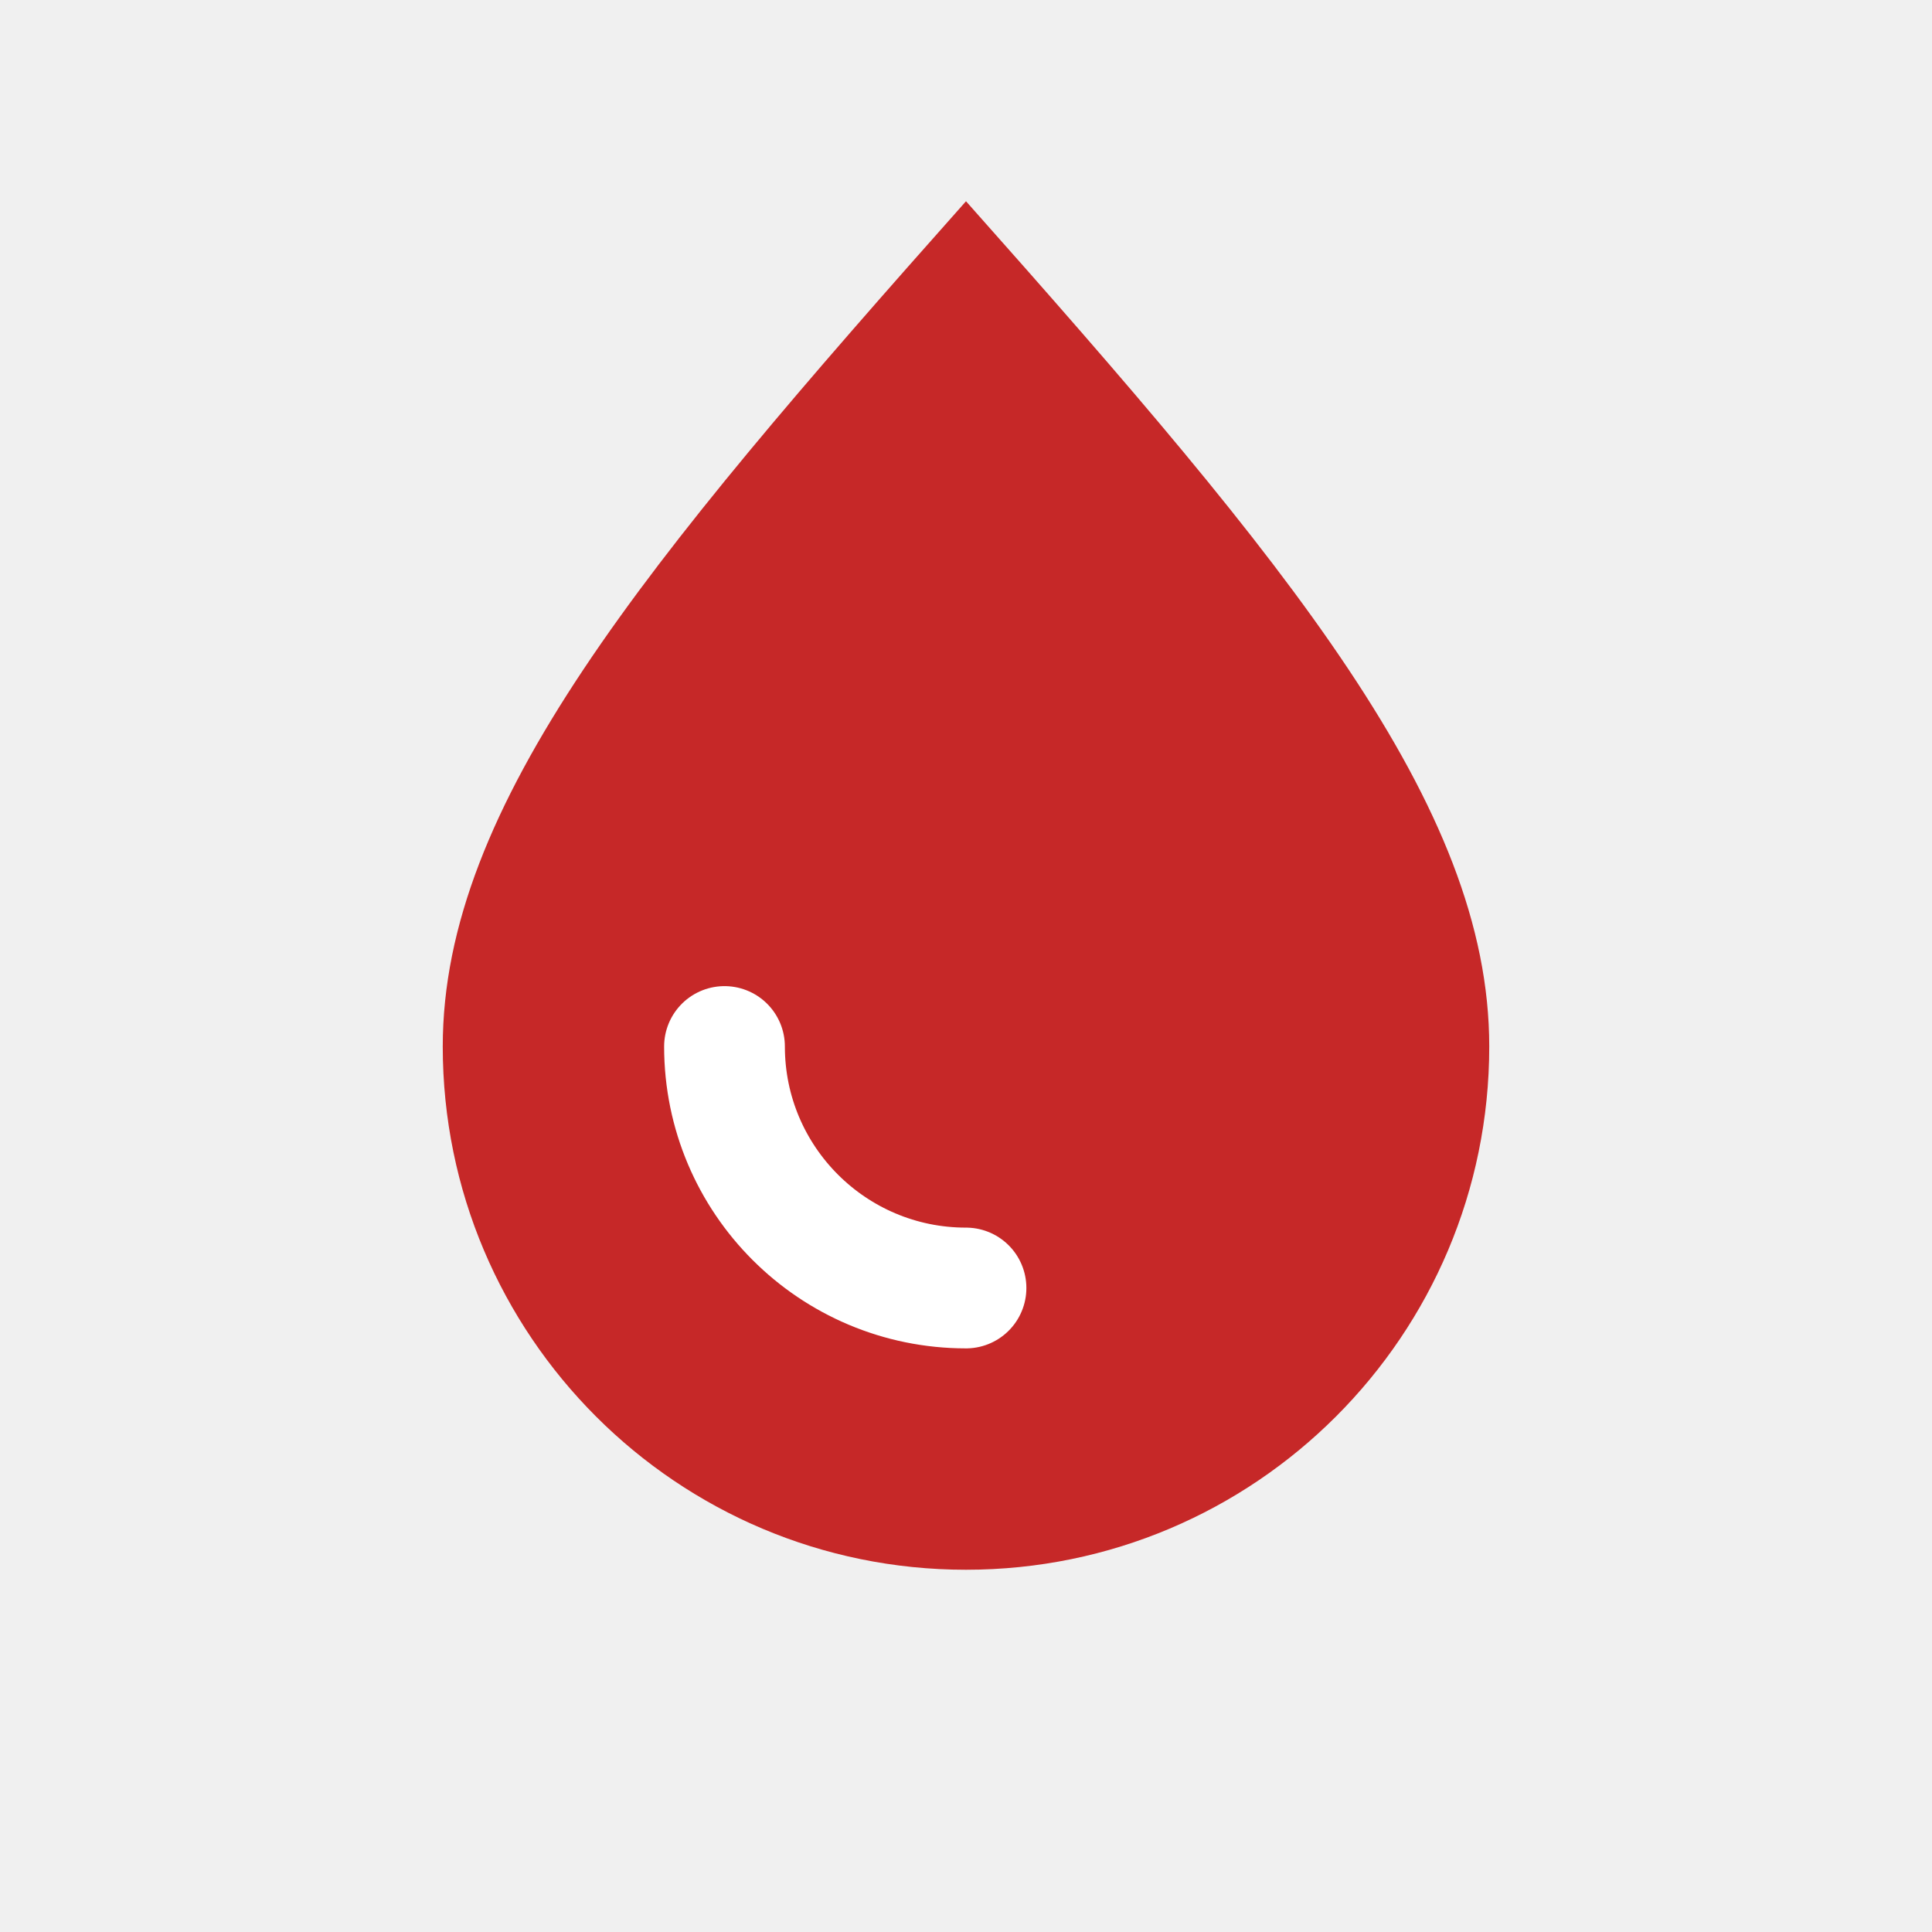
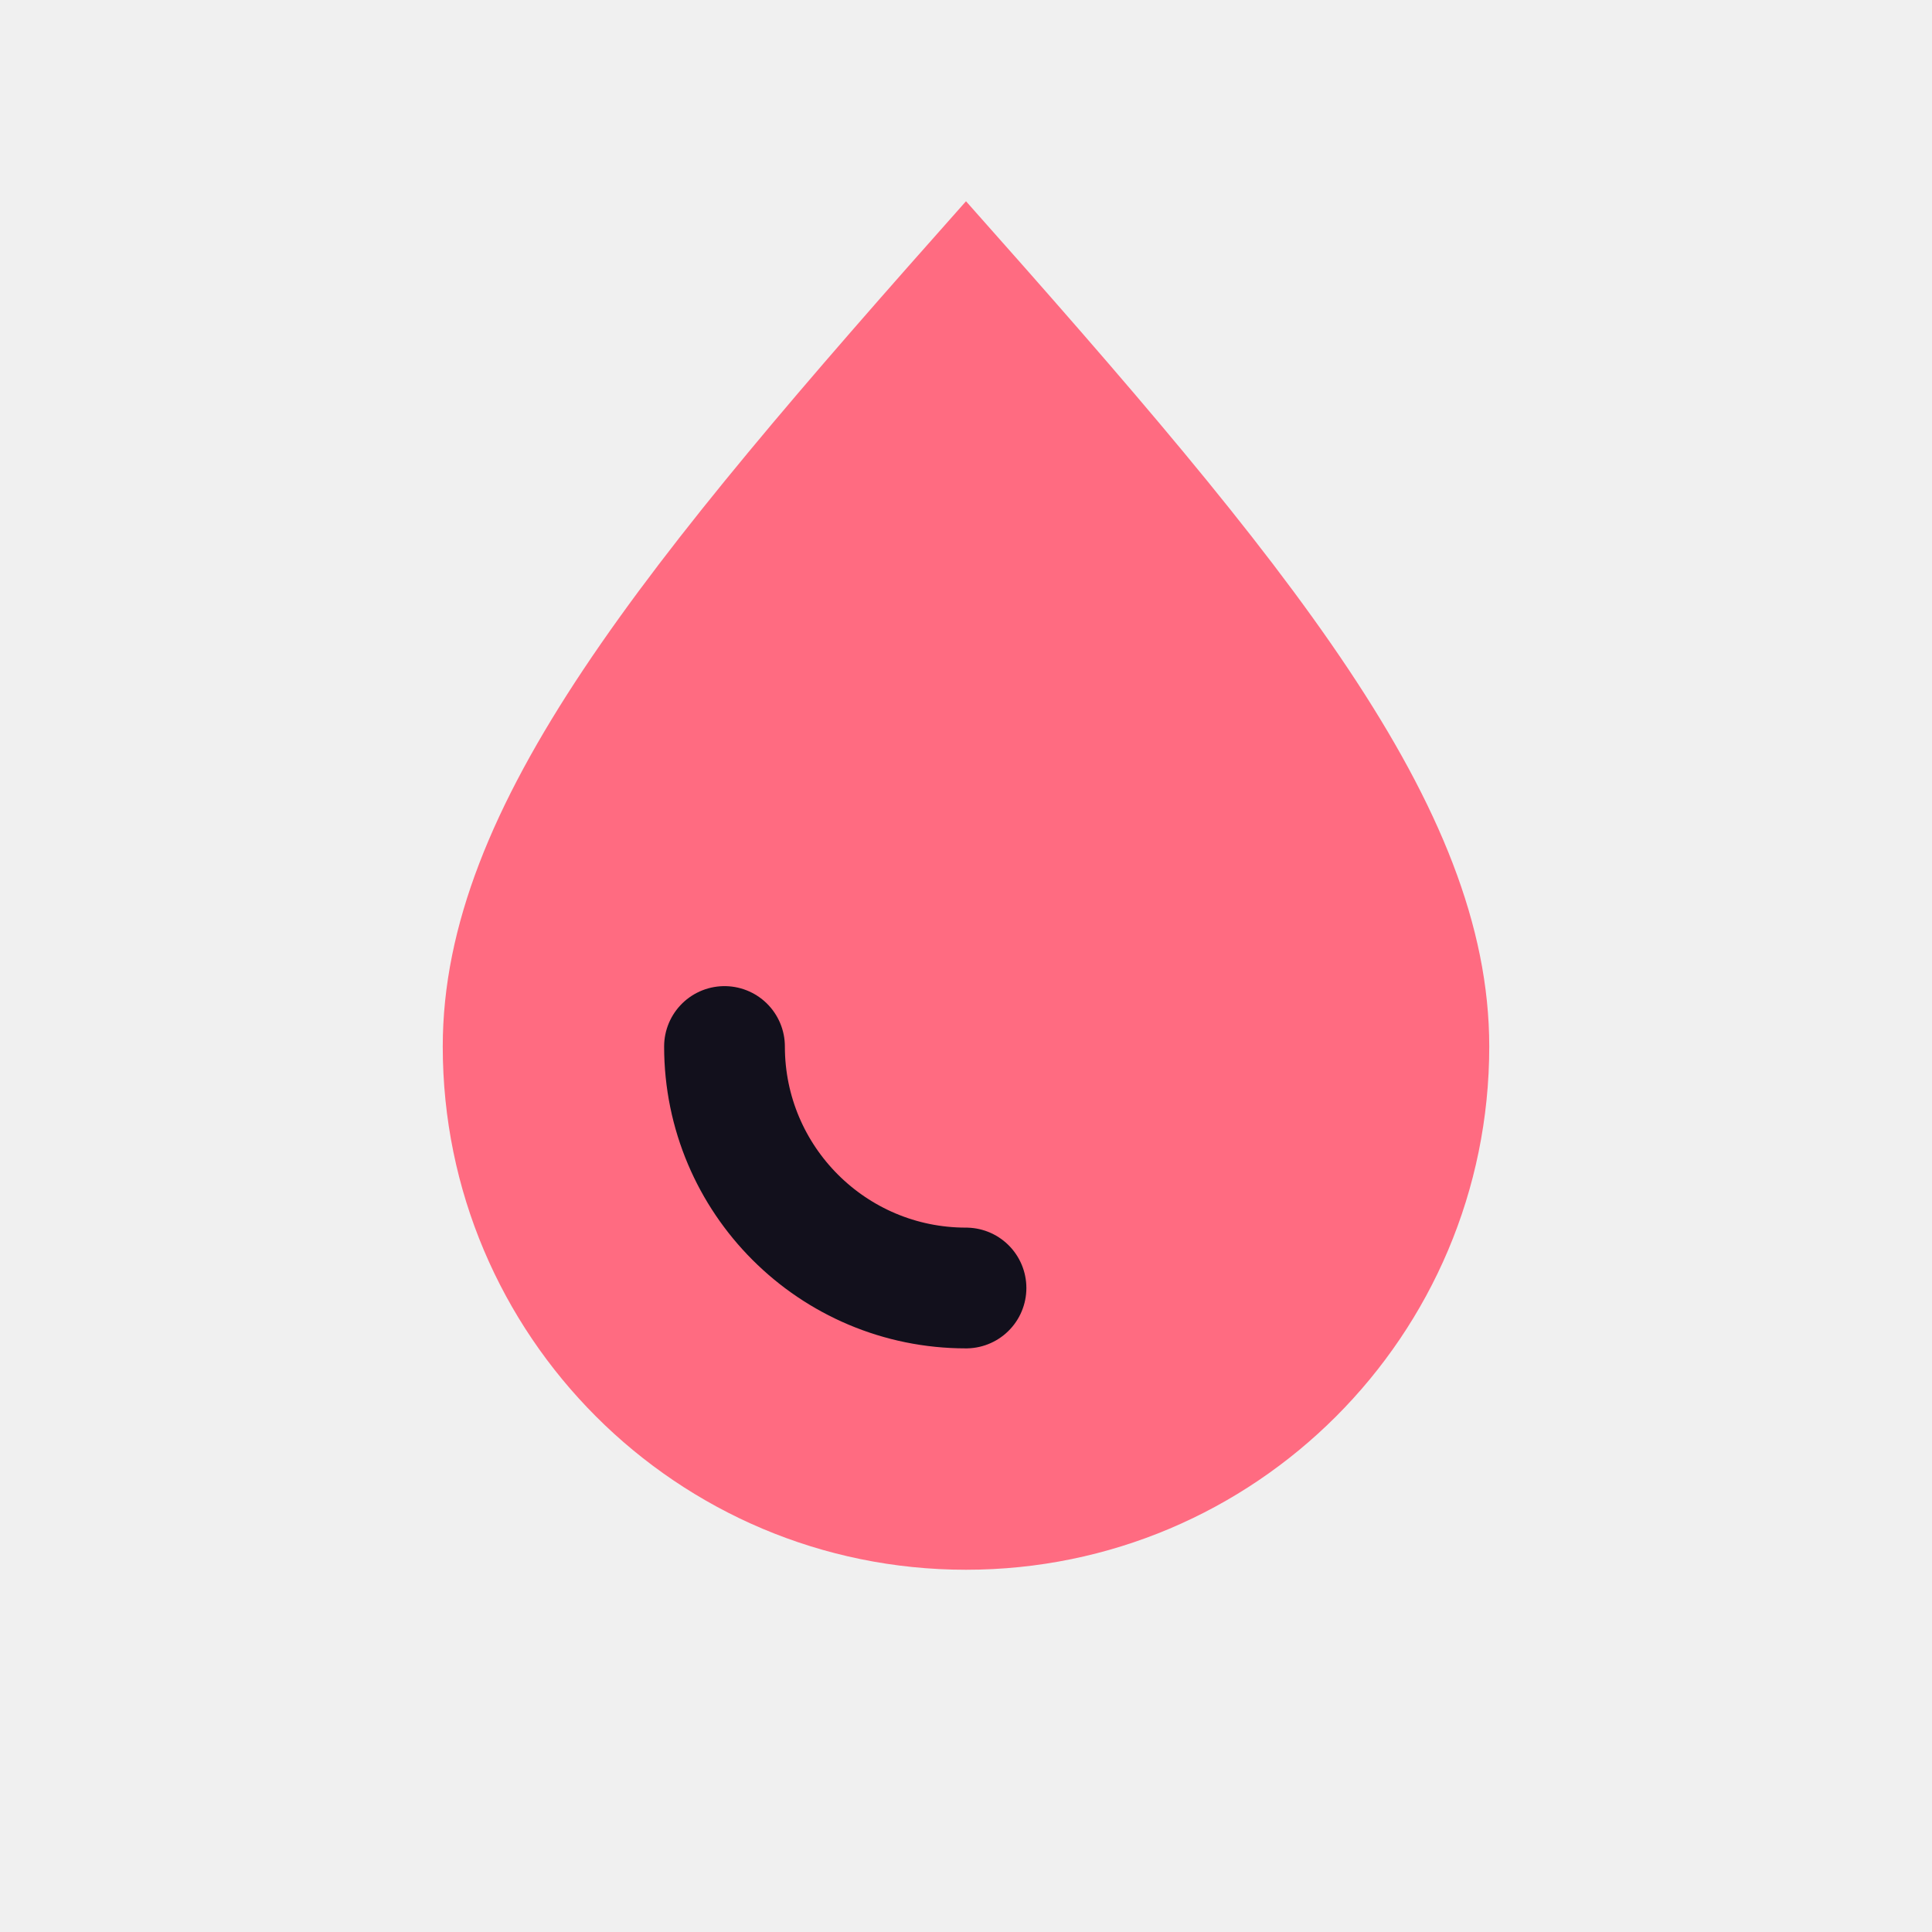
<svg xmlns="http://www.w3.org/2000/svg" viewBox="0 0 48 48" width="48" height="48" role="img" aria-label="Blood glucose sensor">
-   <path d="M24 5c8 9 13 15 13 21a13 13 0 0 1-26 0c0-6 5-12 13-21z" fill="#c62828" />
-   <path d="M18 26a6 6 0 0 0 6 6" fill="none" stroke="#ffffff" stroke-width="3" stroke-linecap="round" />
+   <path d="M24 5c8 9 13 15 13 21a13 13 0 0 1-26 0c0-6 5-12 13-21z" fill="#ff6b81" />
+   <path d="M18 26a6 6 0 0 0 6 6" fill="none" stroke="#12101c" stroke-width="3" stroke-linecap="round" />
</svg>
